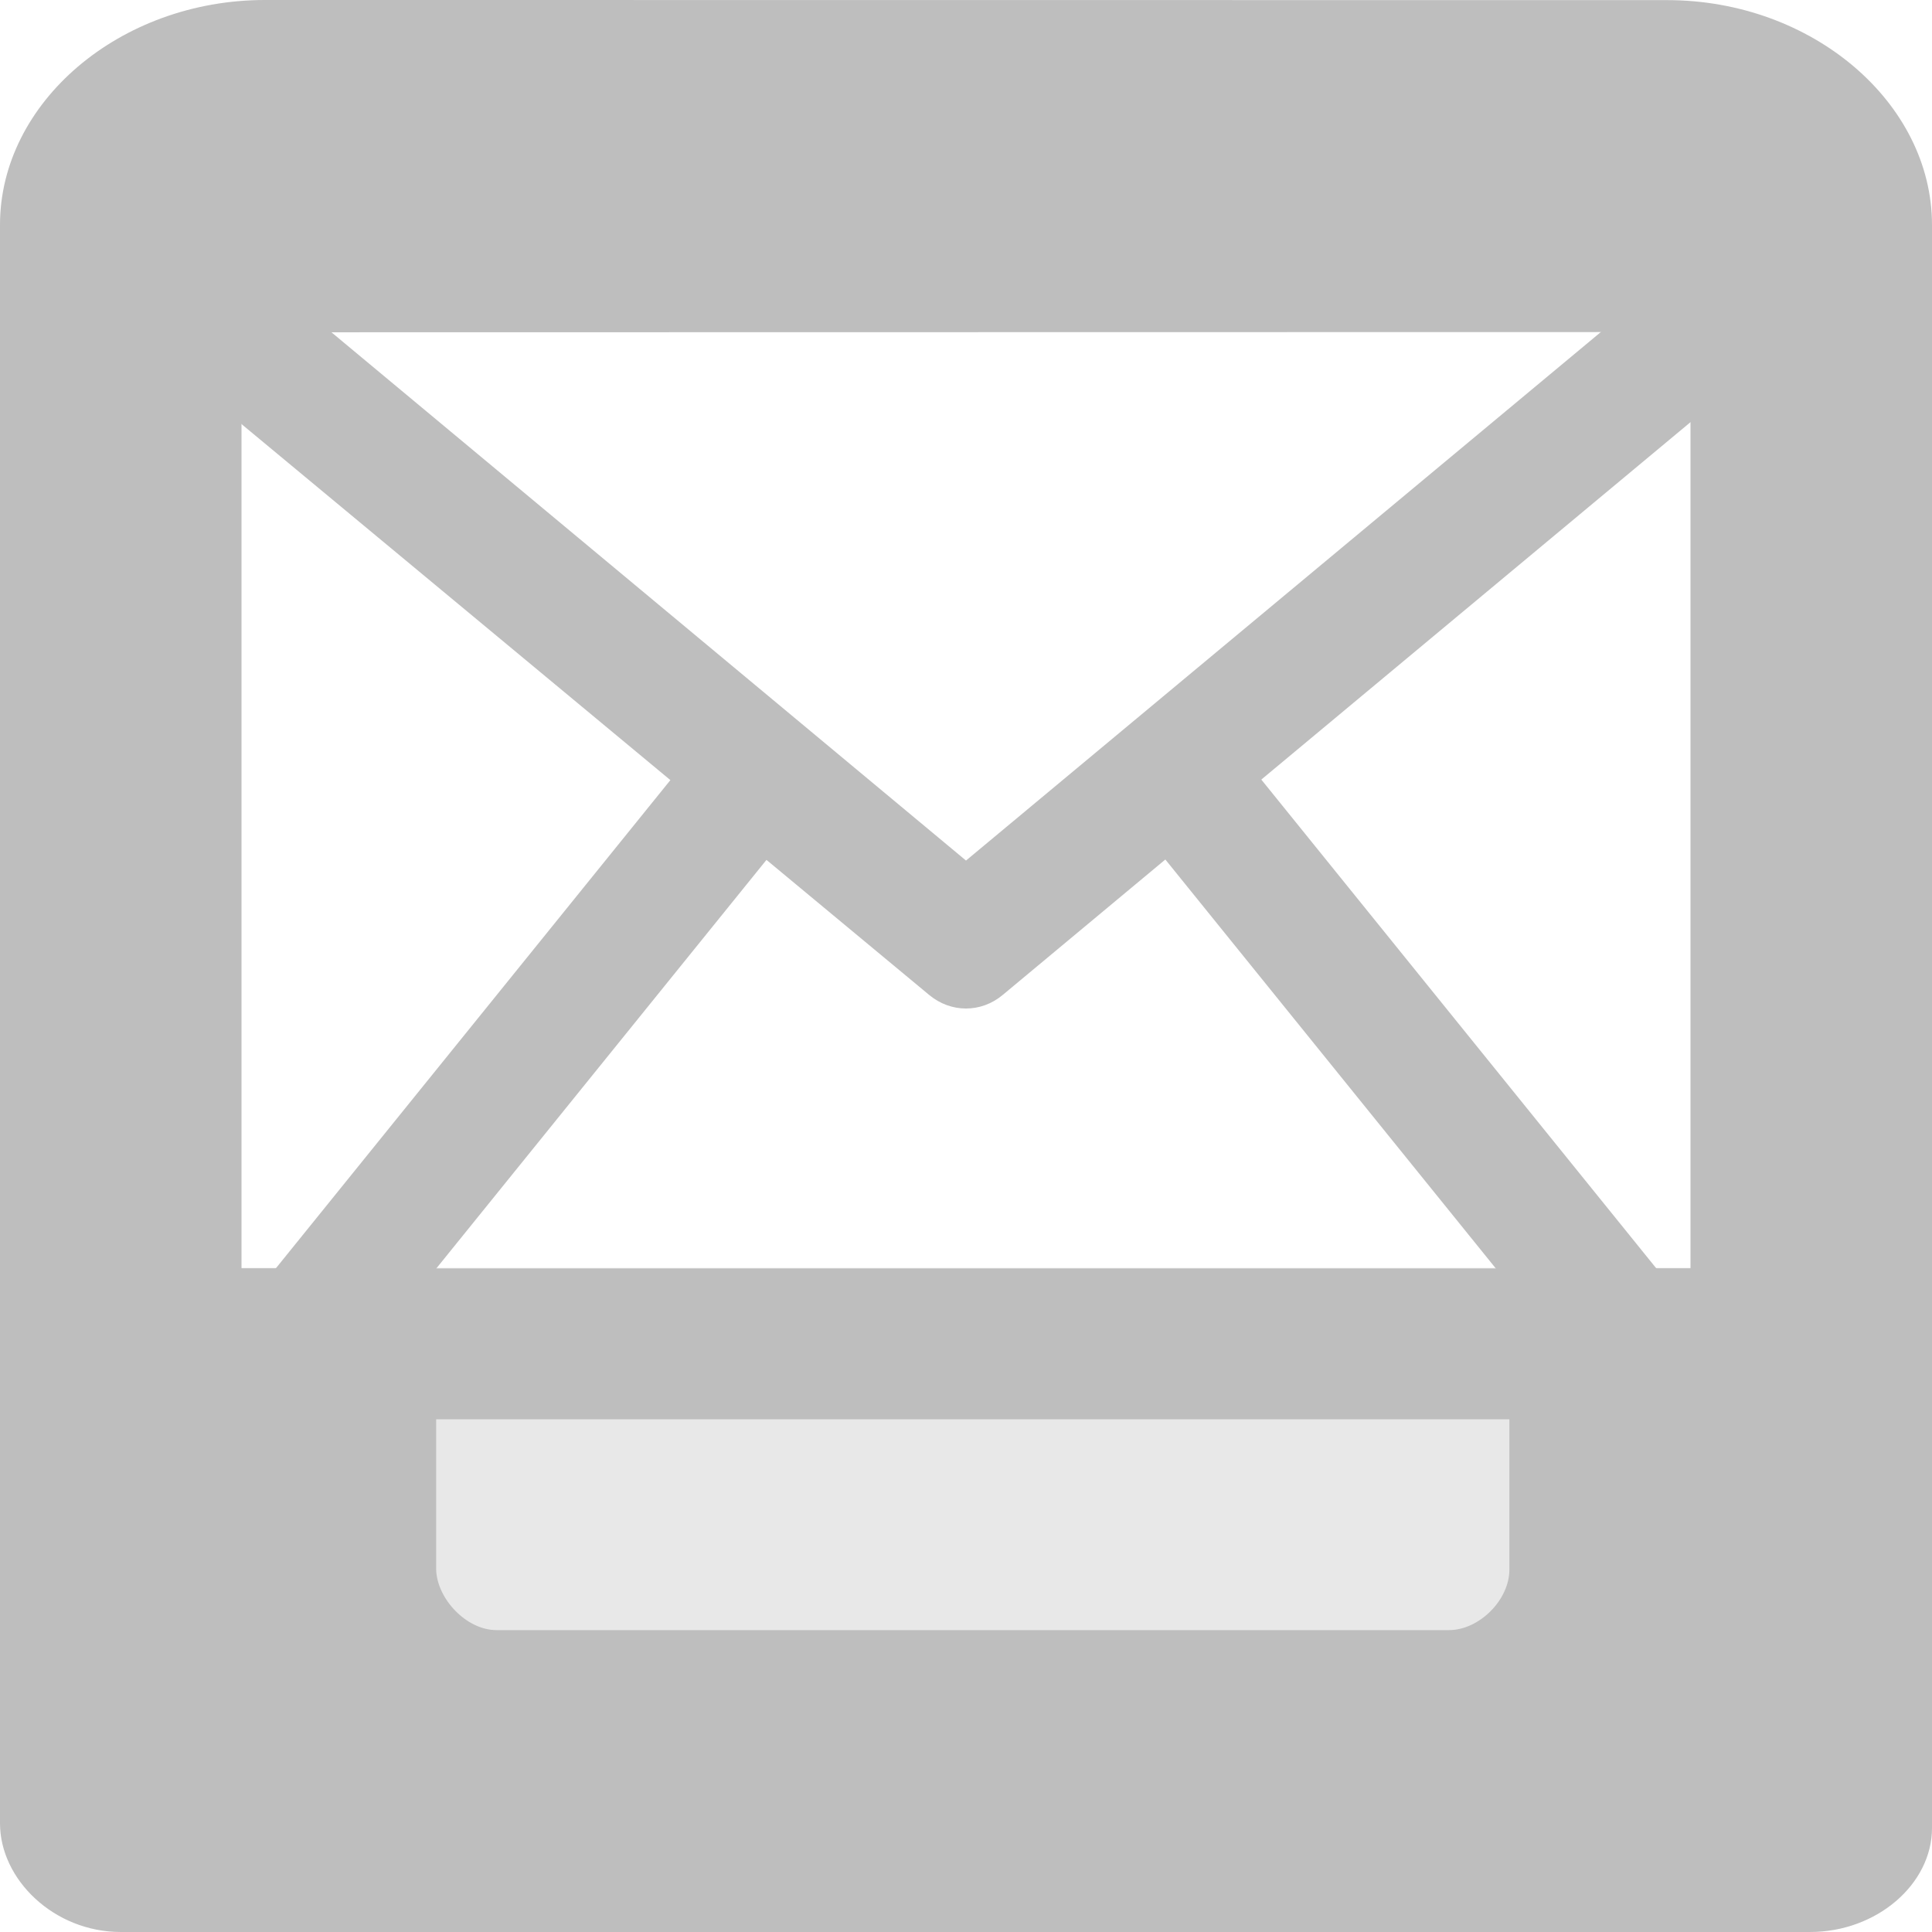
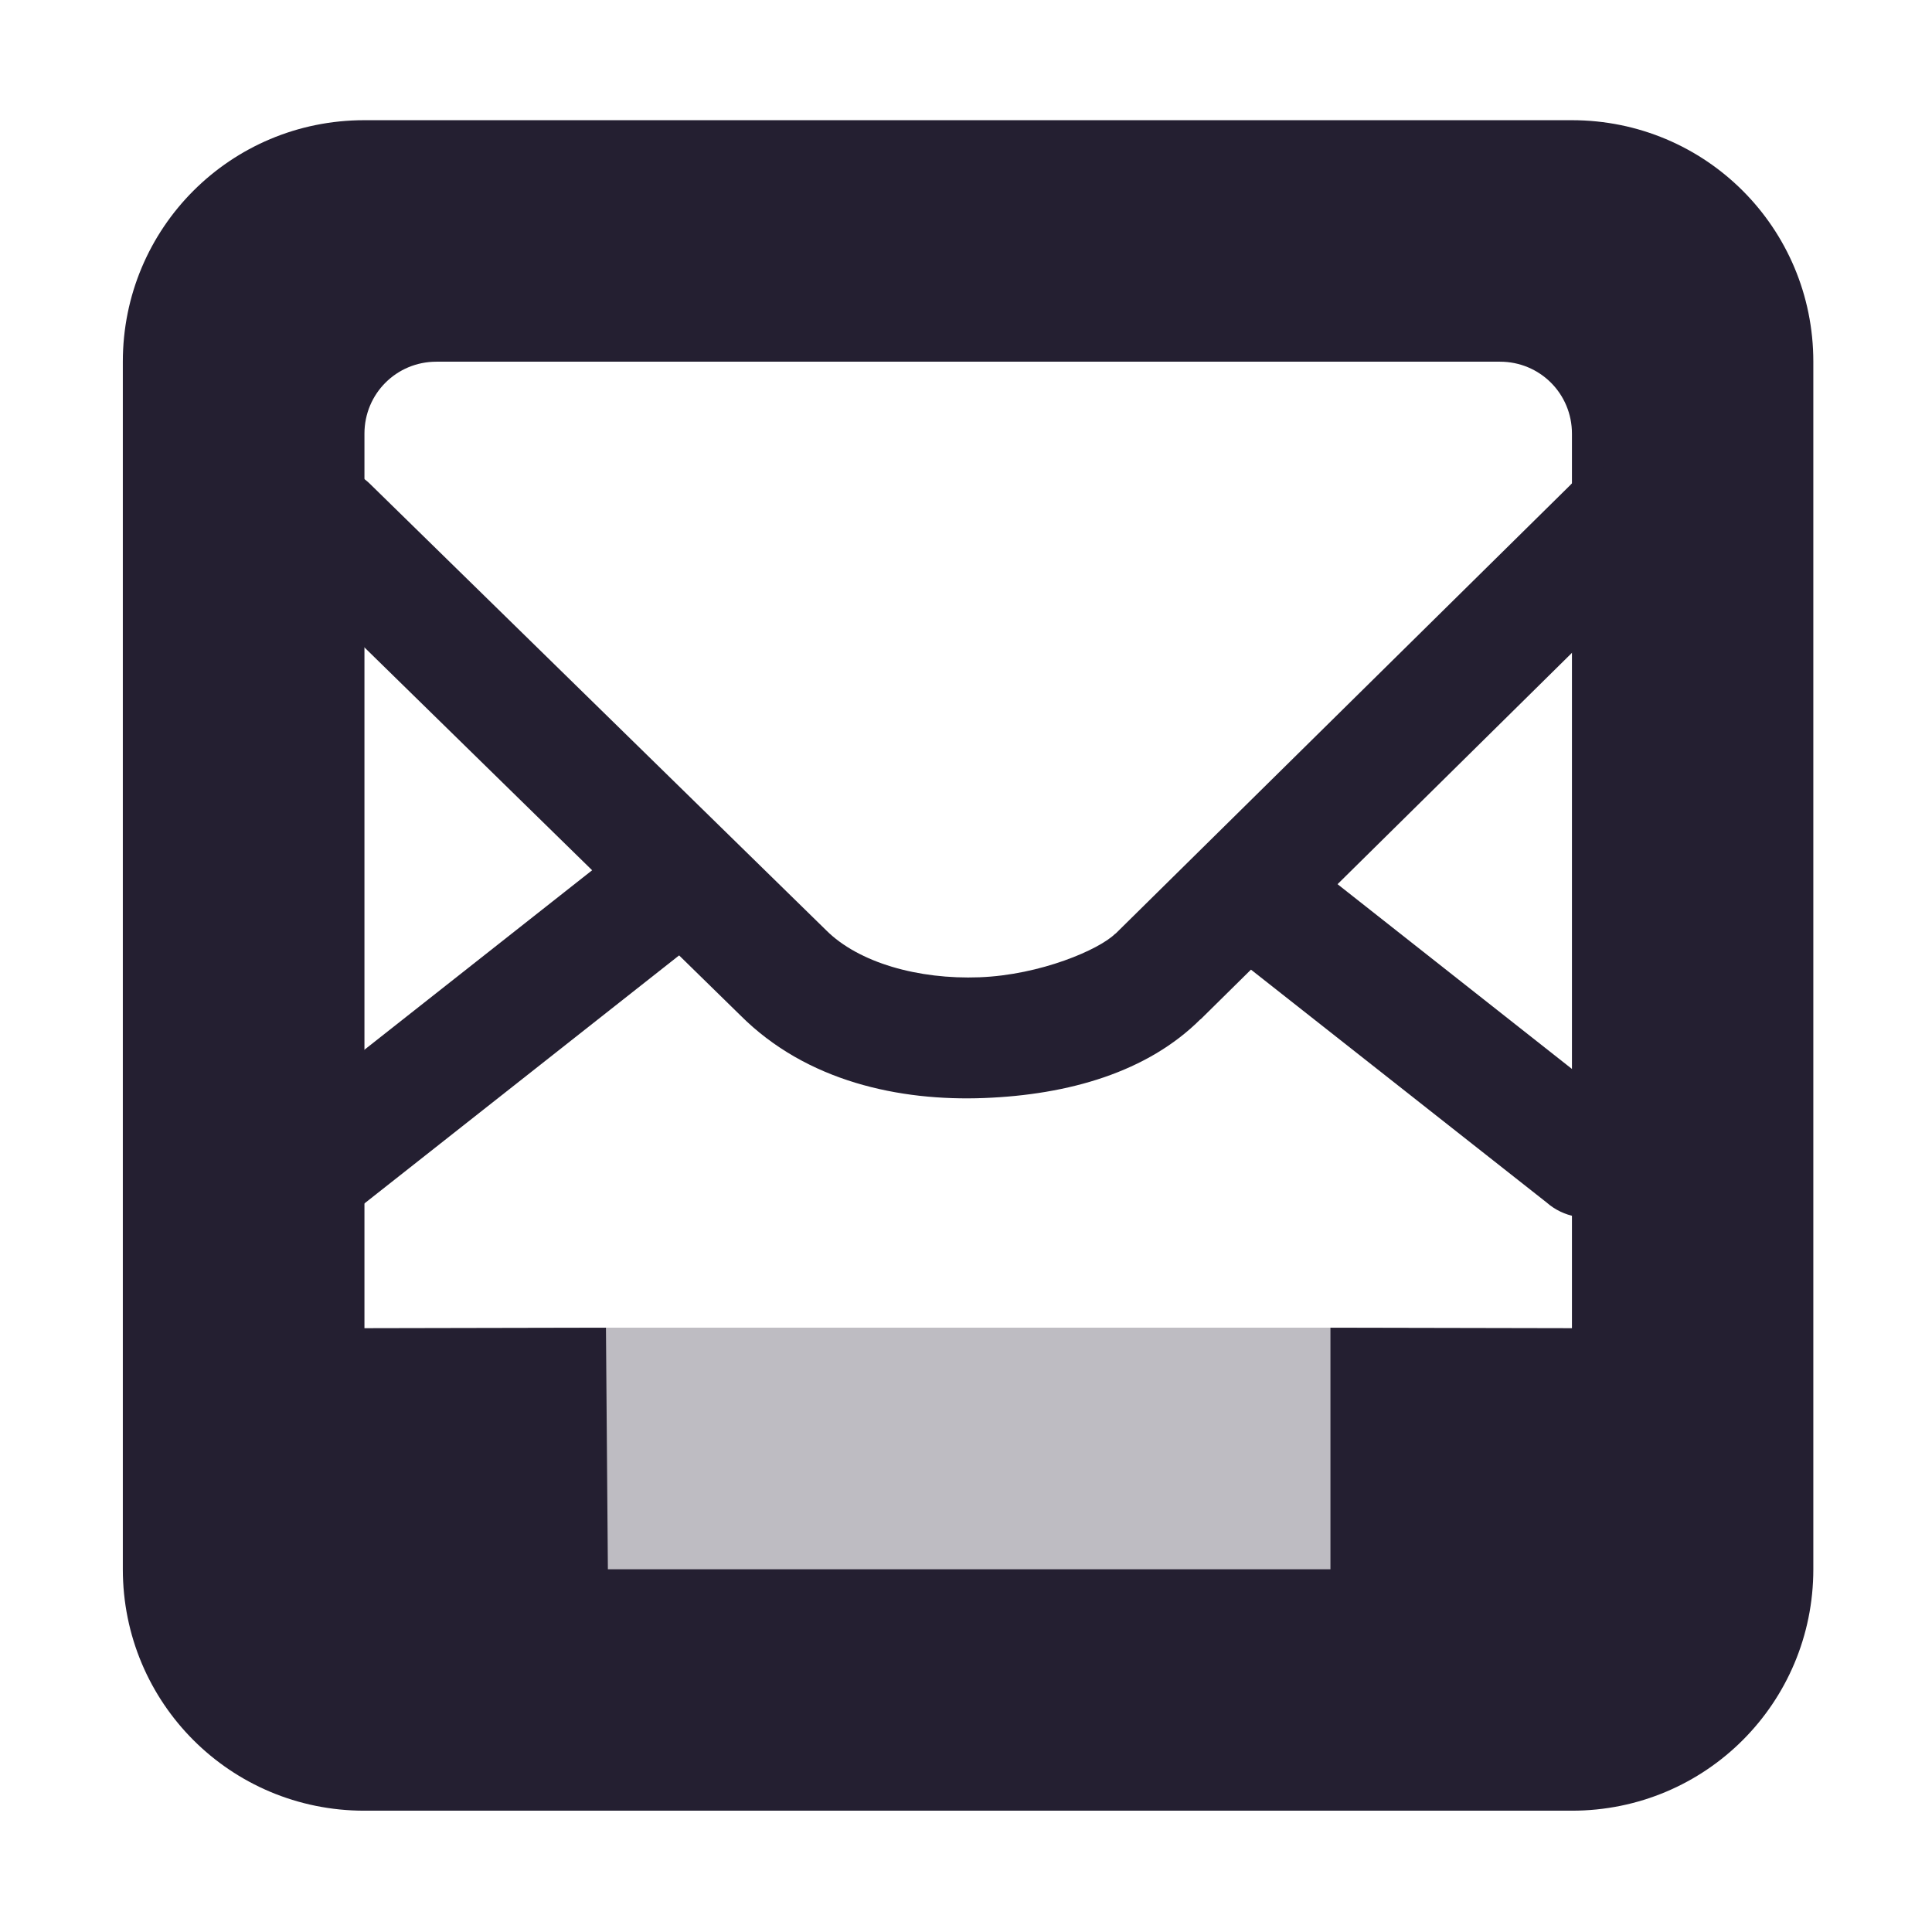
- <svg xmlns="http://www.w3.org/2000/svg" width="16" height="16" viewBox="0 0 16 16" id="svg8570" version="1.1">
-   <defs id="defs8572" />
-   <g id="layer1" transform="translate(0,-1036.362)">
-     <g id="g3589-5" transform="matrix(1,0,0,0.999101,-8e-6,1.695223)">
-       <path id="path8300-0-8-4-1-9" d="m 9.979,1041.785 c -0.425,0.015 -0.64,0.561 -0.355,0.904 l 3.5,4.335 c 0.104,0.129 0.257,0.332 0.377,0.339 0.276,0.015 0.758,-0.228 0.75,-0.5 -0.003,-0.106 -0.279,-0.436 -0.373,-0.552 l -3.5,-4.335 c -0.099,-0.126 -0.246,-0.196 -0.398,-0.191 z" style="color:#bebebe;font-style:normal;font-variant:normal;font-weight:normal;font-stretch:normal;font-size:medium;line-height:normal;font-family:sans-serif;text-indent:0;text-align:start;text-decoration:none;text-decoration-line:none;text-decoration-style:solid;text-decoration-color:#000000;letter-spacing:normal;word-spacing:normal;text-transform:none;direction:ltr;block-progression:tb;writing-mode:lr-tb;baseline-shift:baseline;text-anchor:start;white-space:normal;clip-rule:nonzero;display:inline;overflow:visible;visibility:visible;opacity:1;isolation:auto;mix-blend-mode:normal;color-interpolation:sRGB;color-interpolation-filters:linearRGB;solid-color:#000000;solid-opacity:1;fill:#bebebe;fill-opacity:1;fill-rule:nonzero;stroke:none;stroke-width:1;stroke-linecap:round;stroke-linejoin:round;stroke-miterlimit:4;stroke-dasharray:none;stroke-dashoffset:0;stroke-opacity:1;marker:none;color-rendering:auto;image-rendering:auto;shape-rendering:auto;text-rendering:auto;enable-background:accumulate" />
-       <path id="path8300-0-8-4-7-4-3" d="m 6.006,1041.785 c -0.147,-7e-4 -0.287,0.069 -0.383,0.191 l -3.5,4.335 c -0.105,0.13 -0.384,0.422 -0.373,0.552 0.024,0.292 0.393,0.5 0.75,0.5 0,0 0.278,-0.216 0.377,-0.339 l 3.5,-4.335 c 0.289,-0.348 0.061,-0.903 -0.371,-0.904 z" style="color:#bebebe;font-style:normal;font-variant:normal;font-weight:normal;font-stretch:normal;font-size:medium;line-height:normal;font-family:sans-serif;text-indent:0;text-align:start;text-decoration:none;text-decoration-line:none;text-decoration-style:solid;text-decoration-color:#000000;letter-spacing:normal;word-spacing:normal;text-transform:none;direction:ltr;block-progression:tb;writing-mode:lr-tb;baseline-shift:baseline;text-anchor:start;white-space:normal;clip-rule:nonzero;display:inline;overflow:visible;visibility:visible;opacity:1;isolation:auto;mix-blend-mode:normal;color-interpolation:sRGB;color-interpolation-filters:linearRGB;solid-color:#000000;solid-opacity:1;fill:#bebebe;fill-opacity:1;fill-rule:nonzero;stroke:none;stroke-width:1;stroke-linecap:round;stroke-linejoin:round;stroke-miterlimit:4;stroke-dasharray:none;stroke-dashoffset:0;stroke-opacity:1;marker:none;color-rendering:auto;image-rendering:auto;shape-rendering:auto;text-rendering:auto;enable-background:accumulate" />
-       <path id="path8300-0-8-4-7-6-6-9" d="M 1.4,1037.362 C 1.25,1037.51 1.259,1037.688 1.25,1037.955 c -0.007,0.199 0.131,0.333 0.75,1.158 l 5.695,4.732 c 0.18,0.15 0.43,0.15 0.609,0 l 6.5,-5.418 c 0.166,-0.123 0.195,-0.271 0.195,-0.431 8.54e-4,-0.285 -0.091,-0.623 -0.351,-0.633 -0.113,0 -0.294,0.056 -0.453,0.206 l -6.195,5.162 -6.195,-5.162 c -0.092,-0.08 -0.286,-0.21 -0.404,-0.206 z" style="color:#bebebe;font-style:normal;font-variant:normal;font-weight:normal;font-stretch:normal;font-size:medium;line-height:normal;font-family:sans-serif;text-indent:0;text-align:start;text-decoration:none;text-decoration-line:none;text-decoration-style:solid;text-decoration-color:#000000;letter-spacing:normal;word-spacing:normal;text-transform:none;direction:ltr;block-progression:tb;writing-mode:lr-tb;baseline-shift:baseline;text-anchor:start;white-space:normal;clip-rule:nonzero;display:inline;overflow:visible;visibility:visible;opacity:1;isolation:auto;mix-blend-mode:normal;color-interpolation:sRGB;color-interpolation-filters:linearRGB;solid-color:#000000;solid-opacity:1;fill:#bebebe;fill-opacity:1;fill-rule:nonzero;stroke:none;stroke-width:1;stroke-linecap:round;stroke-linejoin:round;stroke-miterlimit:4;stroke-dasharray:none;stroke-dashoffset:0;stroke-opacity:1;marker:none;color-rendering:auto;image-rendering:auto;shape-rendering:auto;text-rendering:auto;enable-background:accumulate" />
-     </g>
-     <path style="color:#bebebe;font-style:normal;font-variant:normal;font-weight:normal;font-stretch:normal;font-size:medium;line-height:normal;font-family:sans-serif;text-indent:0;text-align:start;text-decoration:none;text-decoration-line:none;text-decoration-style:solid;text-decoration-color:#000000;letter-spacing:normal;word-spacing:normal;text-transform:none;direction:ltr;block-progression:tb;writing-mode:lr-tb;baseline-shift:baseline;text-anchor:start;white-space:normal;clip-rule:nonzero;display:inline;overflow:visible;visibility:visible;opacity:1;isolation:auto;mix-blend-mode:normal;color-interpolation:sRGB;color-interpolation-filters:linearRGB;solid-color:#000000;solid-opacity:1;fill:#bebebe;fill-opacity:1;fill-rule:nonzero;stroke:none;stroke-width:2;stroke-linecap:round;stroke-linejoin:round;stroke-miterlimit:4;stroke-dasharray:none;stroke-dashoffset:0;stroke-opacity:1;marker:none;color-rendering:auto;image-rendering:auto;shape-rendering:auto;text-rendering:auto;enable-background:accumulate" d="m 1.25,1046.867 0,4.246 13.75,0 0,-4.246 m -2.5,0 0,2.495 c 0,0.25 -0.25,0.5 -0.5,0.5 l -7.888,0 c -0.25,0 -0.492,-0.259 -0.5,-0.5 l 0,-2.495" id="rect11749-5-0-9-97-3" />
-     <path style="color:#bebebe;font-style:normal;font-variant:normal;font-weight:normal;font-stretch:normal;font-size:medium;line-height:normal;font-family:sans-serif;text-indent:0;text-align:start;text-decoration:none;text-decoration-line:none;text-decoration-style:solid;text-decoration-color:#000000;letter-spacing:normal;word-spacing:normal;text-transform:none;direction:ltr;block-progression:tb;writing-mode:lr-tb;baseline-shift:baseline;text-anchor:start;white-space:normal;clip-rule:nonzero;display:inline;overflow:visible;visibility:visible;opacity:1;isolation:auto;mix-blend-mode:normal;color-interpolation:sRGB;color-interpolation-filters:linearRGB;solid-color:#000000;solid-opacity:1;fill:#bebebe;fill-opacity:1;fill-rule:nonzero;stroke:none;stroke-width:2;stroke-linecap:round;stroke-linejoin:round;stroke-miterlimit:4;stroke-dasharray:none;stroke-dashoffset:0;stroke-opacity:1;marker:none;color-rendering:auto;image-rendering:auto;shape-rendering:auto;text-rendering:auto;enable-background:accumulate" d="m 2.195,1036.362 c -1.205,0 -2.195,0.85 -2.195,1.862 l 0,13.238 c 7e-5,0.466 0.448,0.9 1,0.9 l 13.99,0 c 0.552,0 1.01,-0.396 1.01,-0.861 l 0,-13.276 c 0,-1.012 -0.99,-1.862 -2.195,-1.862 z m 11.805,2.75 2e-5,11.252 -12,0 0,-11.25 z" id="rect11749-5-0-9-9-4-5" />
-     <path style="color:#bebebe;font-style:normal;font-variant:normal;font-weight:normal;font-stretch:normal;font-size:medium;line-height:normal;font-family:sans-serif;text-indent:0;text-align:start;text-decoration:none;text-decoration-line:none;text-decoration-style:solid;text-decoration-color:#000000;letter-spacing:normal;word-spacing:normal;text-transform:none;direction:ltr;block-progression:tb;writing-mode:lr-tb;baseline-shift:baseline;text-anchor:start;white-space:normal;clip-rule:nonzero;display:inline;overflow:visible;visibility:visible;opacity:1;isolation:auto;mix-blend-mode:normal;color-interpolation:sRGB;color-interpolation-filters:linearRGB;solid-color:#000000;solid-opacity:1;fill:#bebebe;fill-opacity:1;fill-rule:nonzero;stroke:none;stroke-width:2;stroke-linecap:butt;stroke-linejoin:miter;stroke-miterlimit:4;stroke-dasharray:none;stroke-dashoffset:0;stroke-opacity:1;marker:none;color-rendering:auto;image-rendering:auto;shape-rendering:auto;text-rendering:auto;enable-background:accumulate" d="m 1.155,1046.867 0,1.249 13.75,0 0,-1.249 z" id="rect11749-5-0-9-8-8-5" />
-     <rect ry="0" rx="0" y="1046.862" x="1" height="4.746" width="14" id="rect5839-9-1-0" style="color:#bebebe;display:inline;overflow:visible;visibility:visible;opacity:0.35;fill:#bebebe;fill-opacity:1;stroke:none;stroke-width:2;marker:none;enable-background:accumulate" />
+ <svg xmlns="http://www.w3.org/2000/svg" xmlns:ns1="http://www.openswatchbook.org/uri/2009/osb" width="16" viewBox="0 0 16 16" version="1.1" id="svg7384" height="16">
+   <defs id="defs7386">
+     <linearGradient ns1:paint="solid" id="linearGradient7212">
+       <stop style="stop-color:#000000;stop-opacity:1;" offset="0" id="stop7214" />
+     </linearGradient>
+   </defs>
+   <g transform="translate(-39.98255,-160.0046)" id="layer10" />
+   <g transform="translate(-280.9828,206.9954)" style="display:inline" id="layer9">
+     <path id="rect5954" d="m 285.5,-196 h 7 c 0.831,0 1.5,0.446 1.5,1 0,0.554 -0.669,1 -1.5,1 h -7 c -0.831,0 -1.5,-0.446 -1.5,-1 0,-0.554 0.669,-1 1.5,-1 z" style="opacity:0.3;vector-effect:none;fill:#241f31;fill-opacity:1;stroke:none;stroke-width:1;stroke-linecap:round;stroke-linejoin:miter;stroke-miterlimit:4;stroke-dasharray:none;stroke-dashoffset:0;stroke-opacity:1;marker:none;marker-start:none;marker-mid:none;marker-end:none;paint-order:normal" />
+     <path d="m 284,-206 c -1.108,0 -2,0.892 -2,2 v 10 c 0,1.108 0.892,2 2,2 h 8.5 1.465 0.035 c 1.108,0 2,-0.892 2,-2 v -10 c 0,-1.108 -0.892,-2 -2,-2 z m 0.596,2 h 8.809 c 0.331,0 0.596,0.265 0.596,0.596 v 7.408 l -2,-0.004 v 2 h -5.984 l -0.016,-2 -2,0.004 v -7.408 c 0,-0.331 0.265,-0.596 0.596,-0.596 z" id="rect885-6" style="display:inline;opacity:1;fill:#241f31;fill-opacity:1;stroke:none;stroke-width:2;stroke-linecap:round;stroke-linejoin:round;stroke-miterlimit:4;stroke-dasharray:none;stroke-dashoffset:0;stroke-opacity:1;enable-background:new" />
+     <path id="path5946" d="m 283.689,-203.131 a 0.5,0.5 0 0 0 -0.338,0.861 l 3.764,3.684 c 0.548,0.548 1.319,0.711 2.018,0.684 0.699,-0.027 1.353,-0.214 1.793,-0.654 l -0.002,0.004 3.76,-3.711 a 0.5,0.5 0 1 0 -0.701,-0.711 l -3.762,3.711 h -0.002 c -0.133,0.132 -0.62,0.342 -1.125,0.361 -0.505,0.019 -1.001,-0.12 -1.271,-0.391 l -0.002,-0.002 -3.77,-3.689 a 0.5,0.5 0 0 0 -0.361,-0.146 z" style="color:#000000;font-style:normal;font-variant:normal;font-weight:normal;font-stretch:normal;font-size:medium;line-height:normal;font-family:sans-serif;font-variant-ligatures:normal;font-variant-position:normal;font-variant-caps:normal;font-variant-numeric:normal;font-variant-alternates:normal;font-feature-settings:normal;text-indent:0;text-align:start;text-decoration:none;text-decoration-line:none;text-decoration-style:solid;text-decoration-color:#000000;letter-spacing:normal;word-spacing:normal;text-transform:none;writing-mode:lr-tb;direction:ltr;text-orientation:mixed;dominant-baseline:auto;baseline-shift:baseline;text-anchor:start;white-space:normal;shape-padding:0;clip-rule:nonzero;display:inline;overflow:visible;visibility:visible;opacity:1;isolation:auto;mix-blend-mode:normal;color-interpolation:sRGB;color-interpolation-filters:linearRGB;solid-color:#000000;solid-opacity:1;vector-effect:none;fill:#241f31;fill-opacity:1;fill-rule:nonzero;stroke:none;stroke-width:1;stroke-linecap:round;stroke-linejoin:miter;stroke-miterlimit:4;stroke-dasharray:none;stroke-dashoffset:0;stroke-opacity:1;marker:none;paint-order:normal;color-rendering:auto;image-rendering:auto;shape-rendering:auto;text-rendering:auto;enable-background:accumulate" />
+     <path id="path5950" d="m 291.383,-200.062 a 0.5,0.5 0 0 0 -0.295,0.896 l 2.703,2.129 a 0.5,0.5 0 1 0 0.617,-0.785 l -2.701,-2.129 a 0.5,0.5 0 0 0 -0.324,-0.111 z" style="color:#000000;font-style:normal;font-variant:normal;font-weight:normal;font-stretch:normal;font-size:medium;line-height:normal;font-family:sans-serif;font-variant-ligatures:normal;font-variant-position:normal;font-variant-caps:normal;font-variant-numeric:normal;font-variant-alternates:normal;font-feature-settings:normal;text-indent:0;text-align:start;text-decoration:none;text-decoration-line:none;text-decoration-style:solid;text-decoration-color:#000000;letter-spacing:normal;word-spacing:normal;text-transform:none;writing-mode:lr-tb;direction:ltr;text-orientation:mixed;dominant-baseline:auto;baseline-shift:baseline;text-anchor:start;white-space:normal;shape-padding:0;clip-rule:nonzero;display:inline;overflow:visible;visibility:visible;opacity:1;isolation:auto;mix-blend-mode:normal;color-interpolation:sRGB;color-interpolation-filters:linearRGB;solid-color:#000000;solid-opacity:1;vector-effect:none;fill:#241f31;fill-opacity:1;fill-rule:nonzero;stroke:none;stroke-width:1;stroke-linecap:round;stroke-linejoin:miter;stroke-miterlimit:4;stroke-dasharray:none;stroke-dashoffset:0;stroke-opacity:1;marker:none;paint-order:normal;color-rendering:auto;image-rendering:auto;shape-rendering:auto;text-rendering:auto;enable-background:accumulate" />
+     <path id="path5952" d="m 286.402,-200.062 a 0.5,0.5 0 0 0 -0.309,0.111 l -2.701,2.129 a 0.5,0.5 0 1 0 0.619,0.785 l 2.701,-2.129 a 0.5,0.5 0 0 0 -0.311,-0.896 z" style="color:#000000;font-style:normal;font-variant:normal;font-weight:normal;font-stretch:normal;font-size:medium;line-height:normal;font-family:sans-serif;font-variant-ligatures:normal;font-variant-position:normal;font-variant-caps:normal;font-variant-numeric:normal;font-variant-alternates:normal;font-feature-settings:normal;text-indent:0;text-align:start;text-decoration:none;text-decoration-line:none;text-decoration-style:solid;text-decoration-color:#000000;letter-spacing:normal;word-spacing:normal;text-transform:none;writing-mode:lr-tb;direction:ltr;text-orientation:mixed;dominant-baseline:auto;baseline-shift:baseline;text-anchor:start;white-space:normal;shape-padding:0;clip-rule:nonzero;display:inline;overflow:visible;visibility:visible;opacity:1;isolation:auto;mix-blend-mode:normal;color-interpolation:sRGB;color-interpolation-filters:linearRGB;solid-color:#000000;solid-opacity:1;vector-effect:none;fill:#241f31;fill-opacity:1;fill-rule:nonzero;stroke:none;stroke-width:1;stroke-linecap:round;stroke-linejoin:miter;stroke-miterlimit:4;stroke-dasharray:none;stroke-dashoffset:0;stroke-opacity:1;marker:none;paint-order:normal;color-rendering:auto;image-rendering:auto;shape-rendering:auto;text-rendering:auto;enable-background:accumulate" />
  </g>
</svg>
